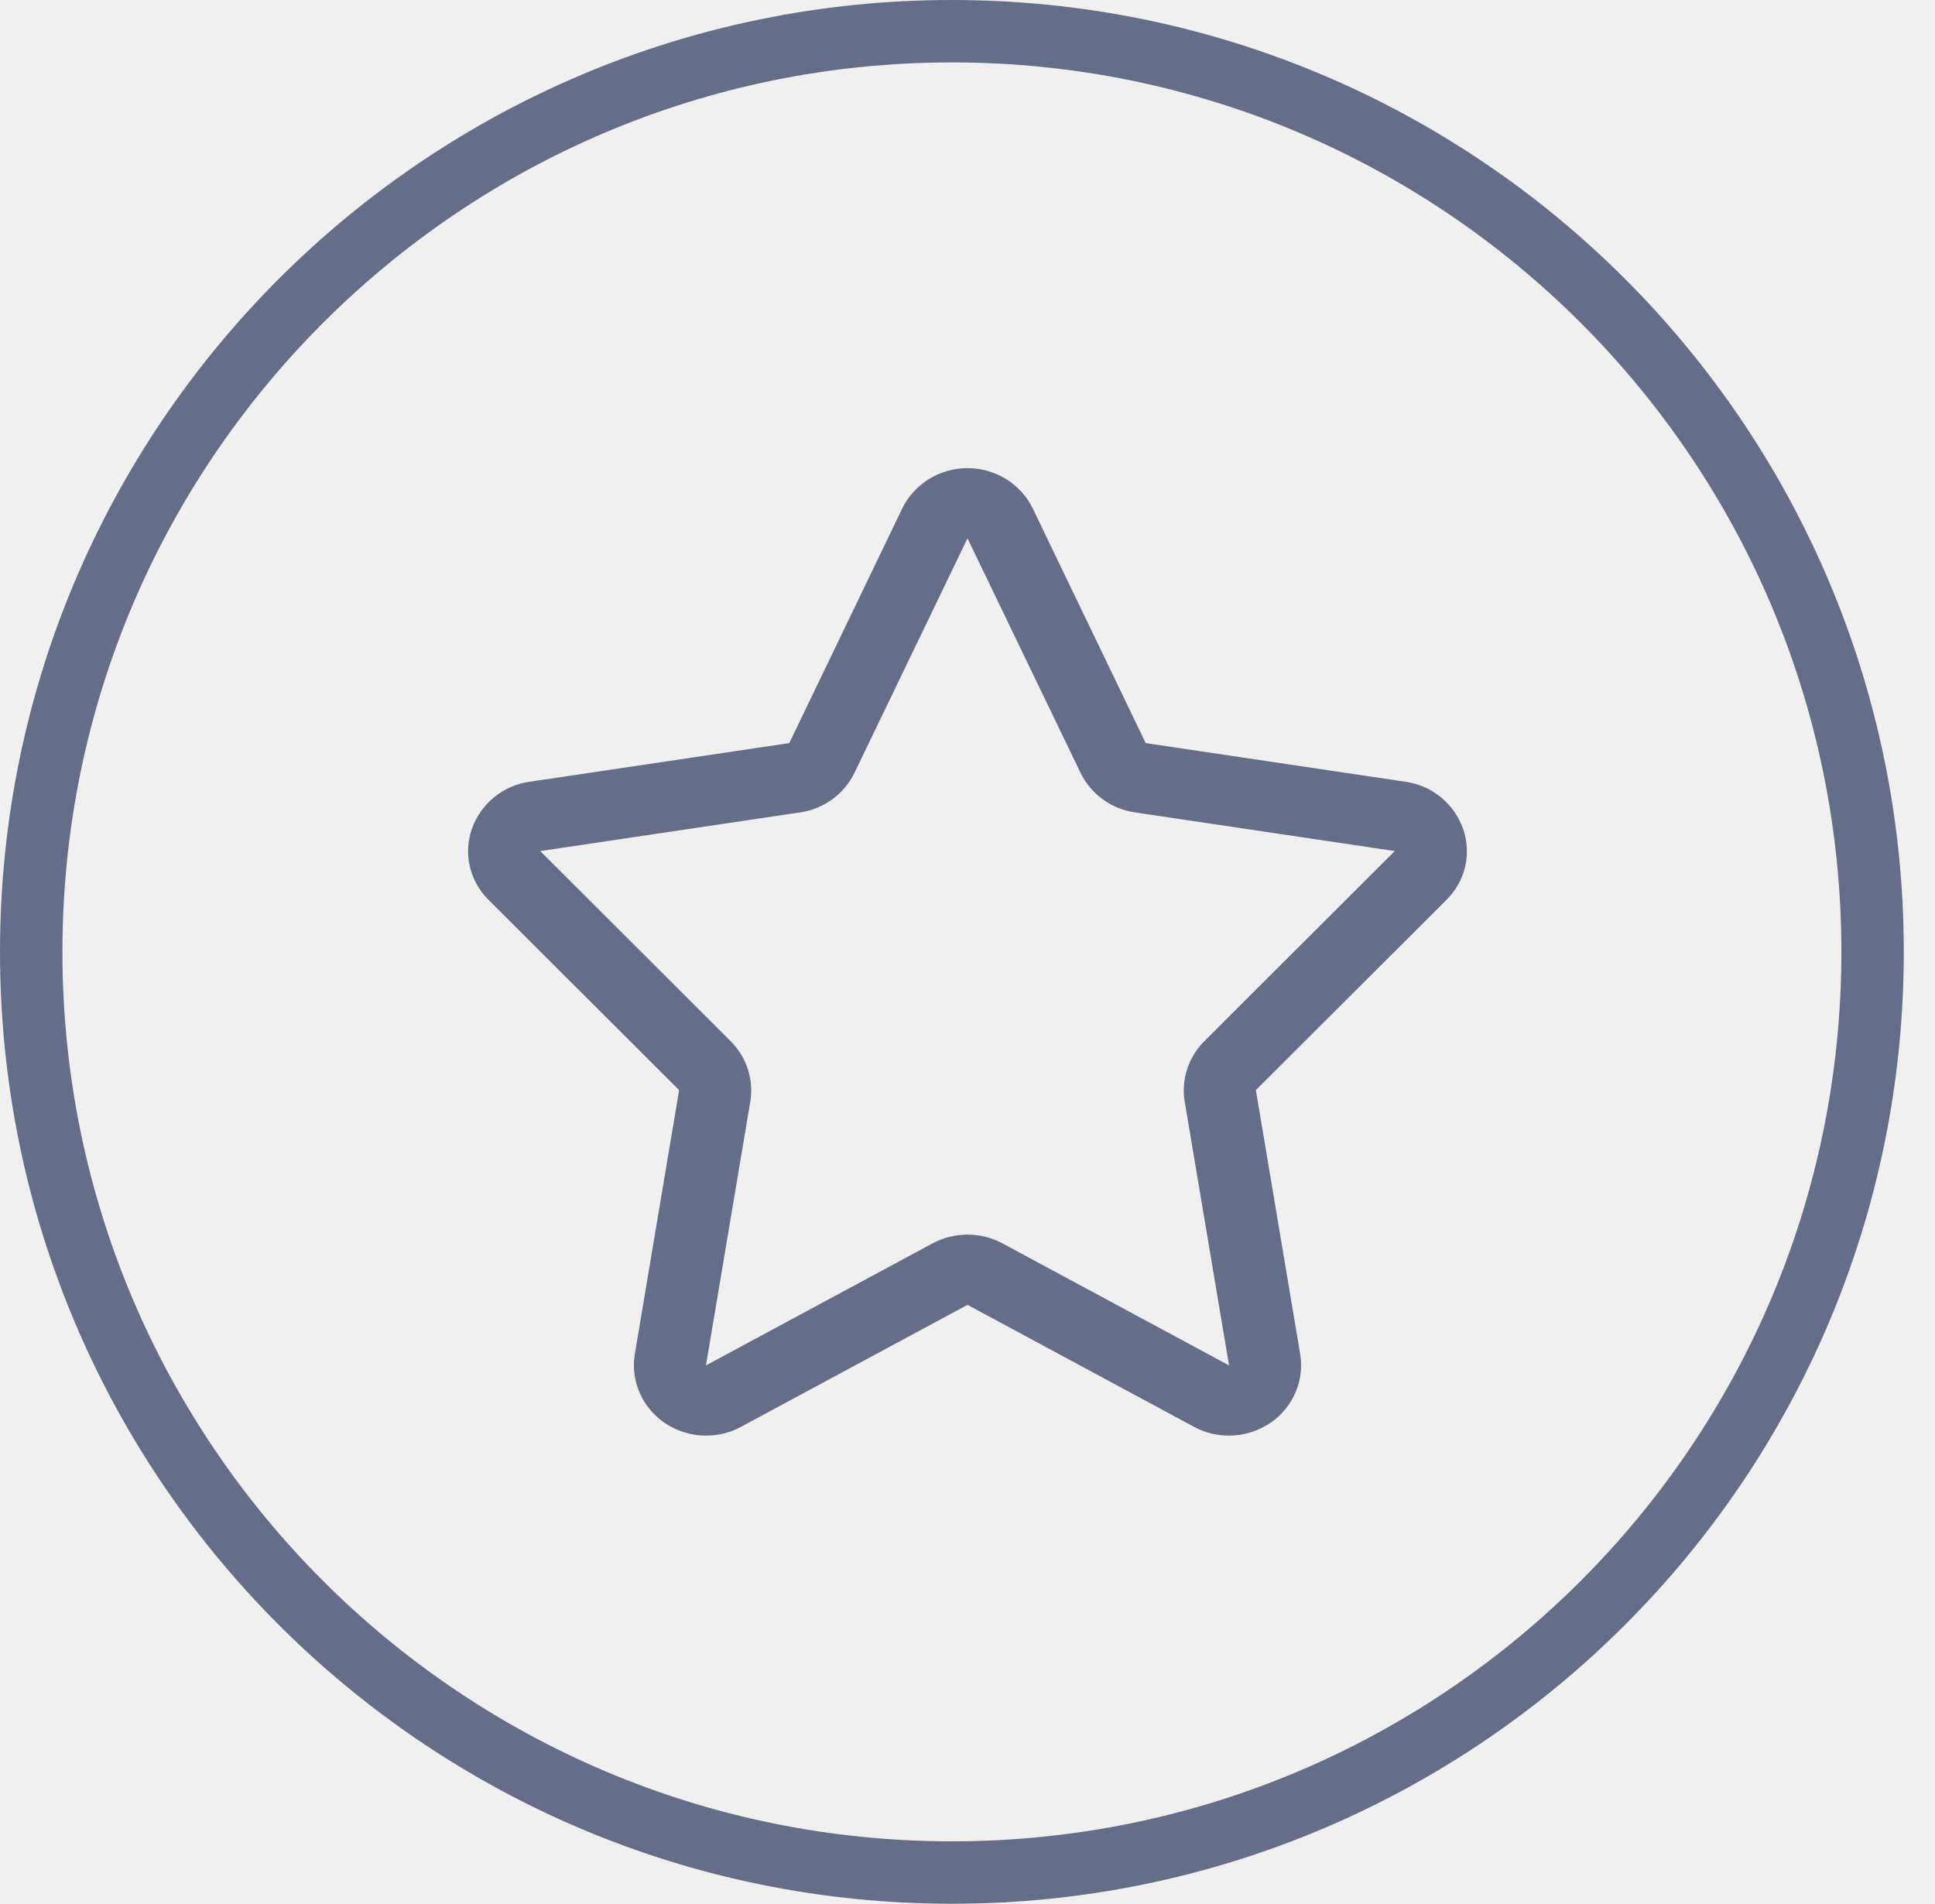
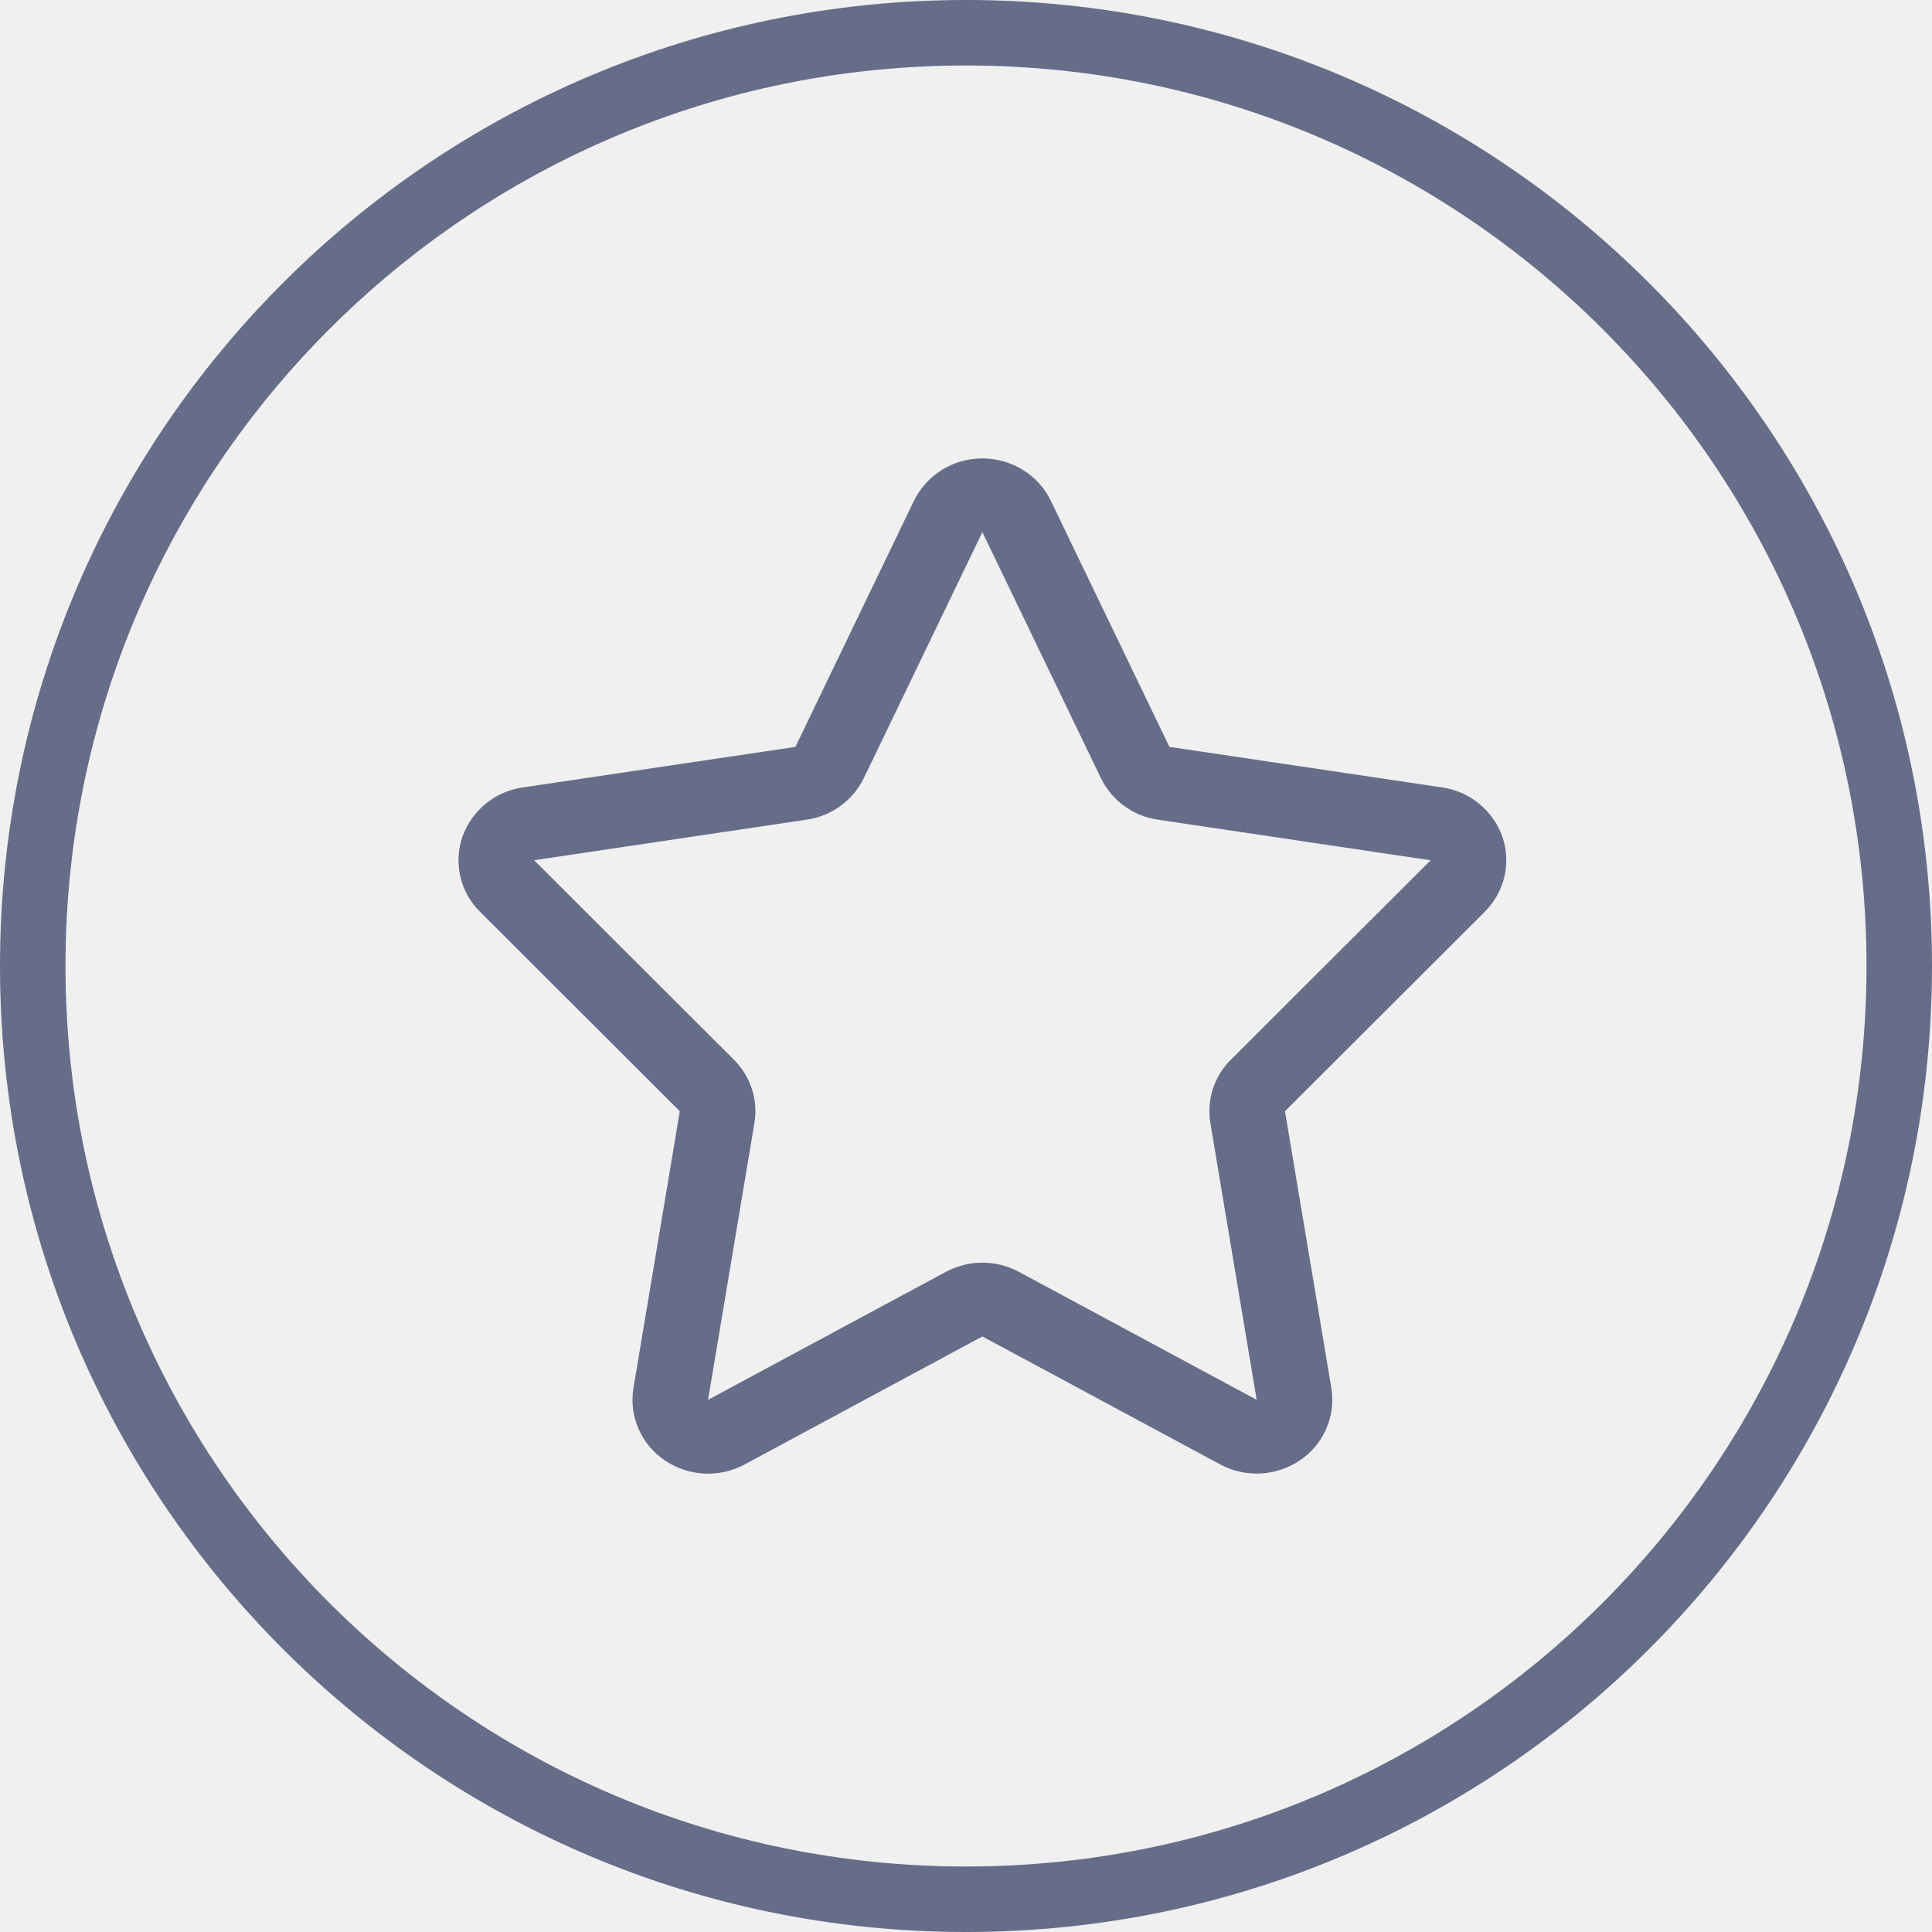
- <svg xmlns="http://www.w3.org/2000/svg" viewBox="0 0 62 61" width="62" height="61">
-   <style>
- 		tspan { white-space:pre }
- 		.shp0 { fill: #666d89 } 
- 		.shp1 { fill: none;stroke: #666d89;stroke-width: 2 } 
- 	</style>
-   <g id="Services">
-     <g id="Star">
-       <path id="star" class="shp0" d="M46.88 26.56C46.6 25.76 45.89 25.17 45.04 25.05L36.71 23.81L33.09 16.29C32.71 15.51 31.9 15 31 15C30.1 15 29.29 15.51 28.91 16.29L25.29 23.81L16.96 25.05C16.11 25.17 15.4 25.76 15.12 26.56C14.84 27.36 15.05 28.24 15.66 28.84L21.76 34.93L20.34 43.39C20.2 44.24 20.57 45.09 21.29 45.59C21.69 45.86 22.16 46 22.62 46C23.01 46 23.39 45.91 23.74 45.72L31 41.81L38.26 45.72C38.61 45.91 38.99 46 39.38 46C39.84 46 40.31 45.86 40.71 45.59C41.43 45.09 41.8 44.24 41.66 43.39L40.24 34.93L46.34 28.84C46.95 28.24 47.16 27.36 46.88 26.56ZM38.59 33.36C38.08 33.87 37.84 34.59 37.96 35.3L39.38 43.75L32.12 39.84C31.77 39.65 31.38 39.56 31 39.56C30.62 39.56 30.23 39.65 29.88 39.84L22.62 43.75L24.04 35.3C24.16 34.59 23.92 33.87 23.41 33.36L17.31 27.27L25.64 26.03C26.4 25.92 27.05 25.44 27.38 24.76L31 17.25L34.62 24.76C34.95 25.44 35.6 25.92 36.36 26.03L44.69 27.27L38.59 33.36Z" />
-       <path id="Ellipse" class="shp1" d="M30.5 1C46.79 1 60 14.21 60 30.5C60 46.79 46.79 60 30.5 60C14.21 60 1 46.79 1 30.5C1 14.21 14.21 1 30.5 1Z" />
+ <svg xmlns="http://www.w3.org/2000/svg" width="59" height="59" viewBox="0 0 59 59">
+   <defs>
+     <clipPath id="ivwea">
+       <path fill="#fff" d="M29.5 0C45.792 0 59 13.208 59 29.5S45.792 59 29.5 59 0 45.792 0 29.5 13.208 0 29.5 0z" />
+     </clipPath>
+   </defs>
+   <g>
+     <g>
+       <path fill="#666d89" d="M45.344 27.842l-6.103 6.093 1.416 8.451a2.228 2.228 0 0 1-.948 2.203 2.36 2.36 0 0 1-2.45.13L30 40.813l-7.258 3.908a2.357 2.357 0 0 1-2.45-.13 2.226 2.226 0 0 1-.947-2.204l1.415-8.451-6.102-6.093a2.205 2.205 0 0 1-.537-2.285 2.298 2.298 0 0 1 1.842-1.511l8.327-1.238 3.619-7.514A2.318 2.318 0 0 1 30 14c.896 0 1.712.505 2.092 1.294l3.62 7.514 8.326 1.238a2.3 2.3 0 0 1 1.843 1.51c.274.801.067 1.683-.537 2.286zm-1.655-1.57l-8.327-1.24a2.305 2.305 0 0 1-1.742-1.268L30 16.25l-3.62 7.513a2.307 2.307 0 0 1-1.743 1.267l-8.326 1.24 6.102 6.092c.512.511.744 1.229.626 1.934l-1.416 8.452 7.26-3.907a2.358 2.358 0 0 1 2.235 0l7.259 3.907-1.415-8.452a2.213 2.213 0 0 1 .626-1.934z" />
+     </g>
+     <g>
+       <path fill="none" stroke="#666d89" stroke-miterlimit="50" stroke-width="4" d="M29.5 0C45.792 0 59 13.208 59 29.5S45.792 59 29.5 59 0 45.792 0 29.5 13.208 0 29.5 0z" clip-path="url(&quot;#ivwea&quot;)" />
    </g>
  </g>
</svg>
